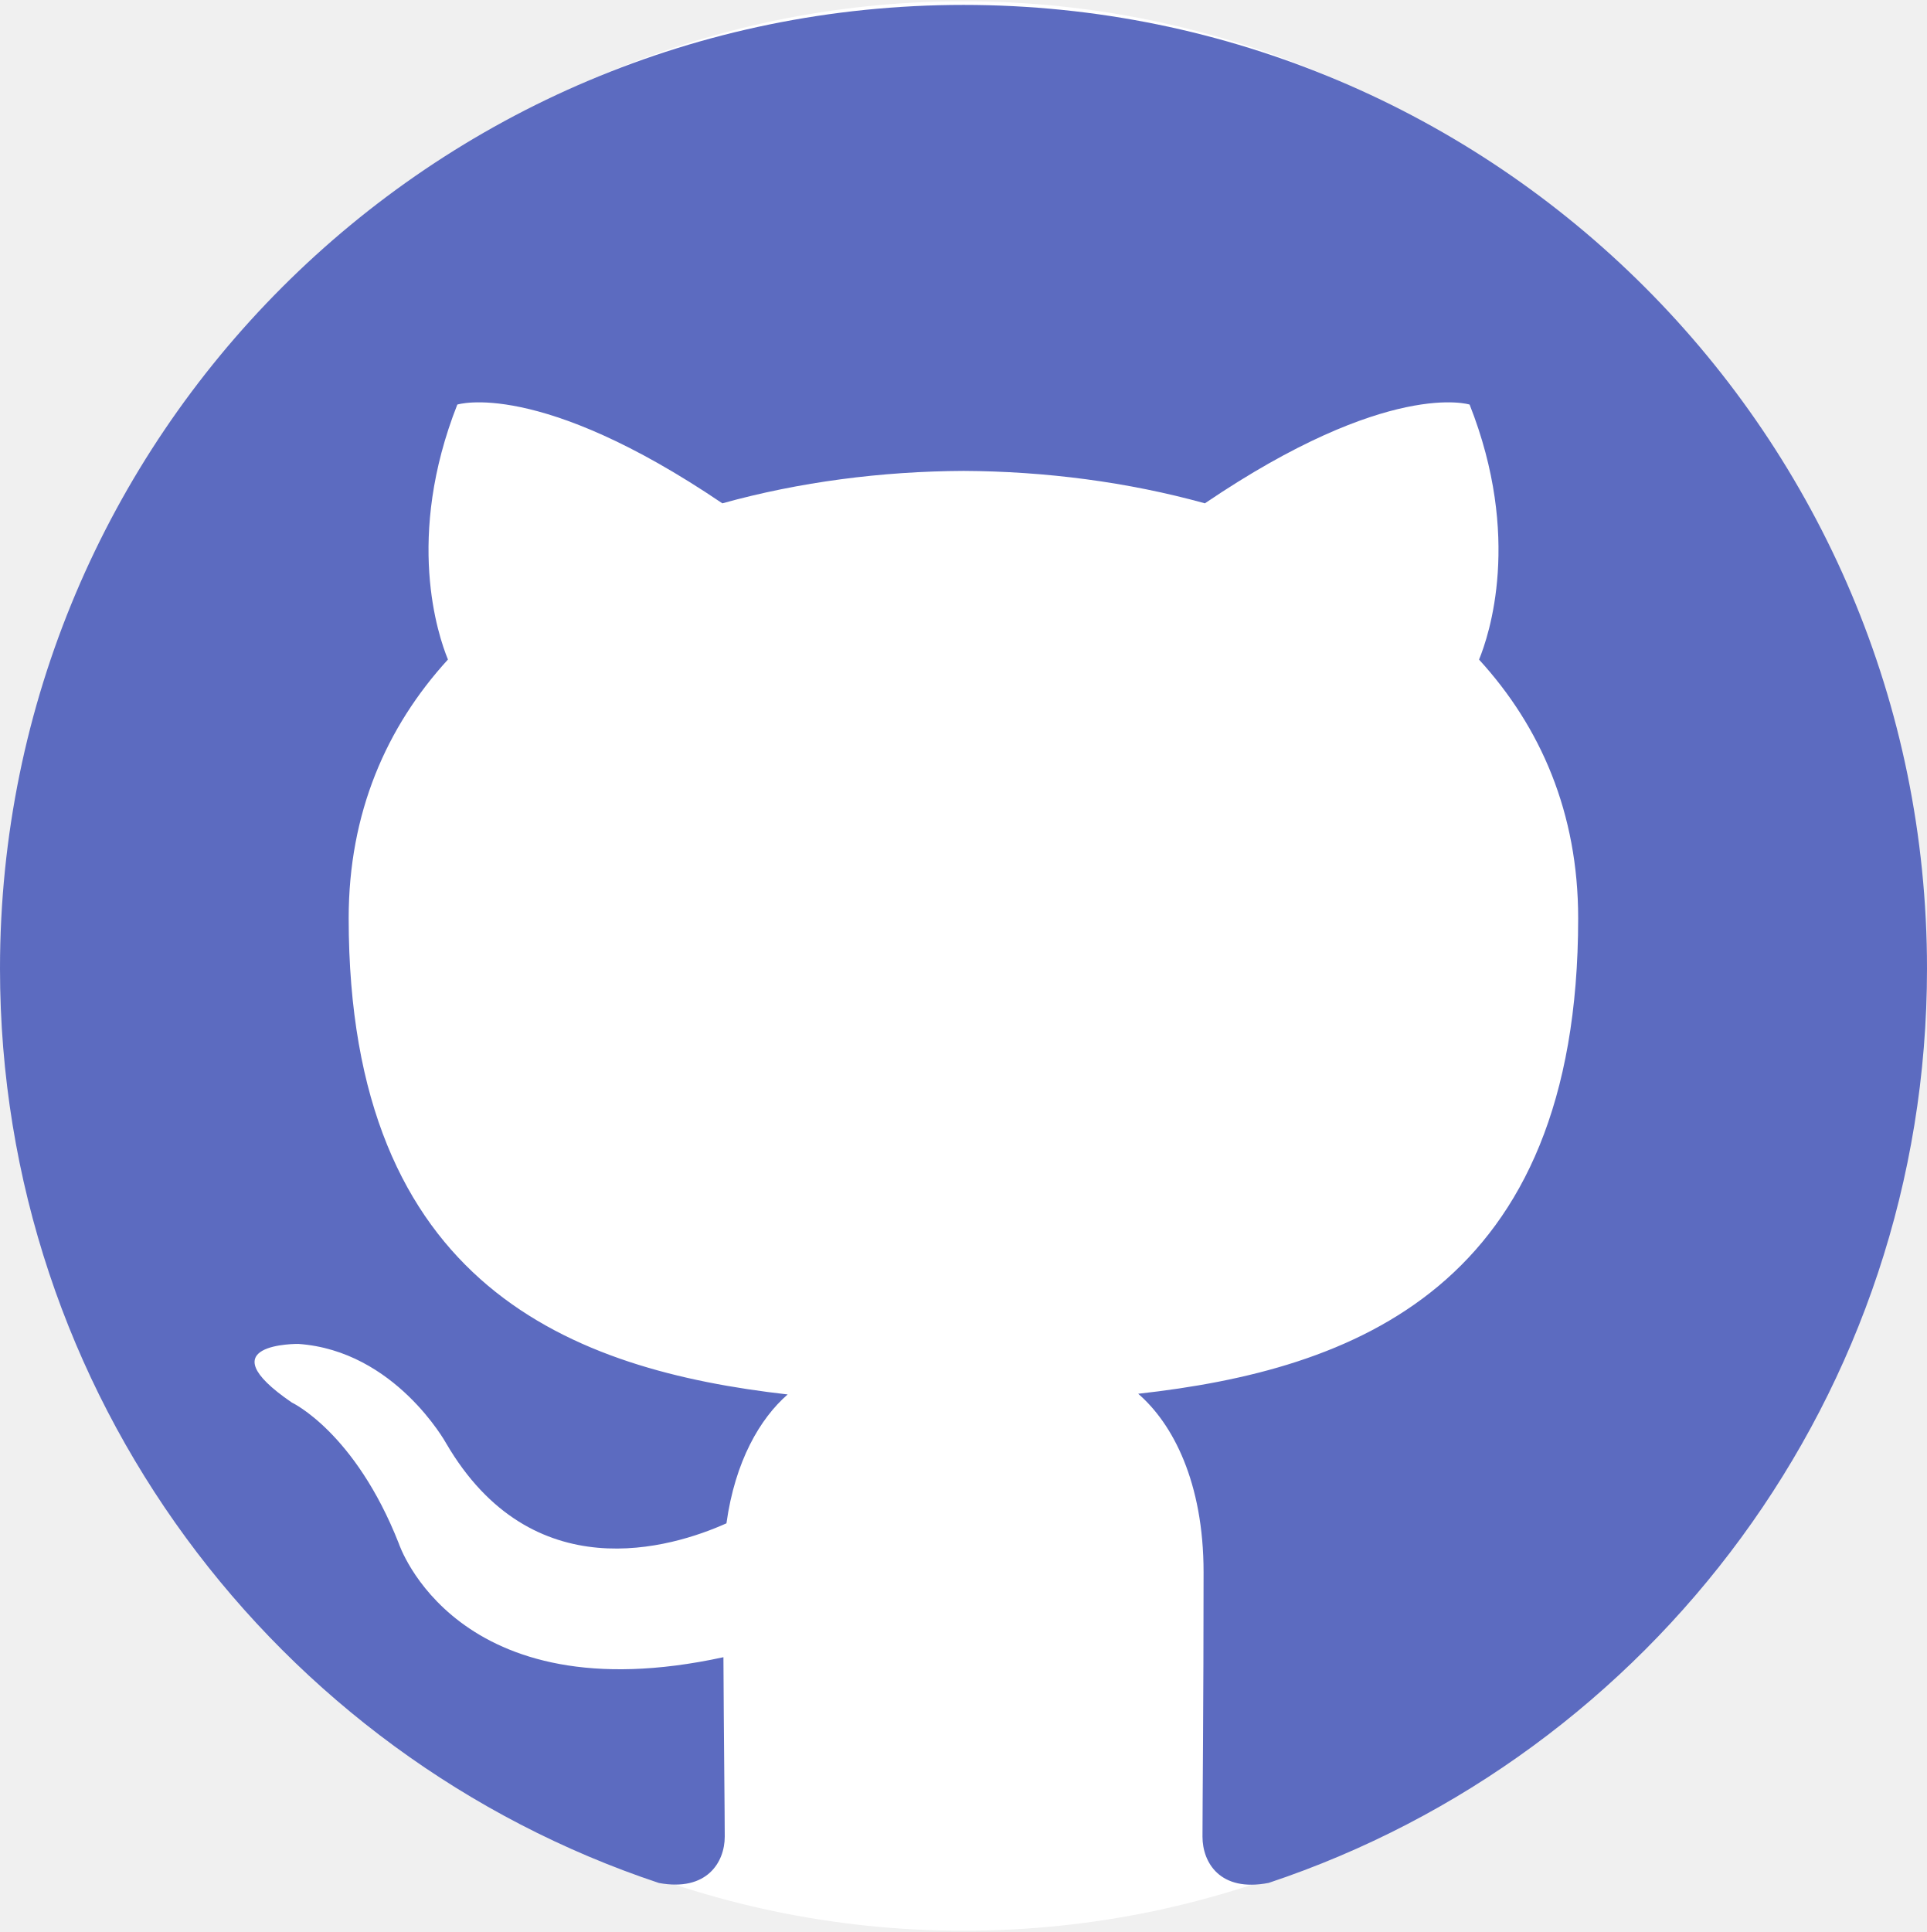
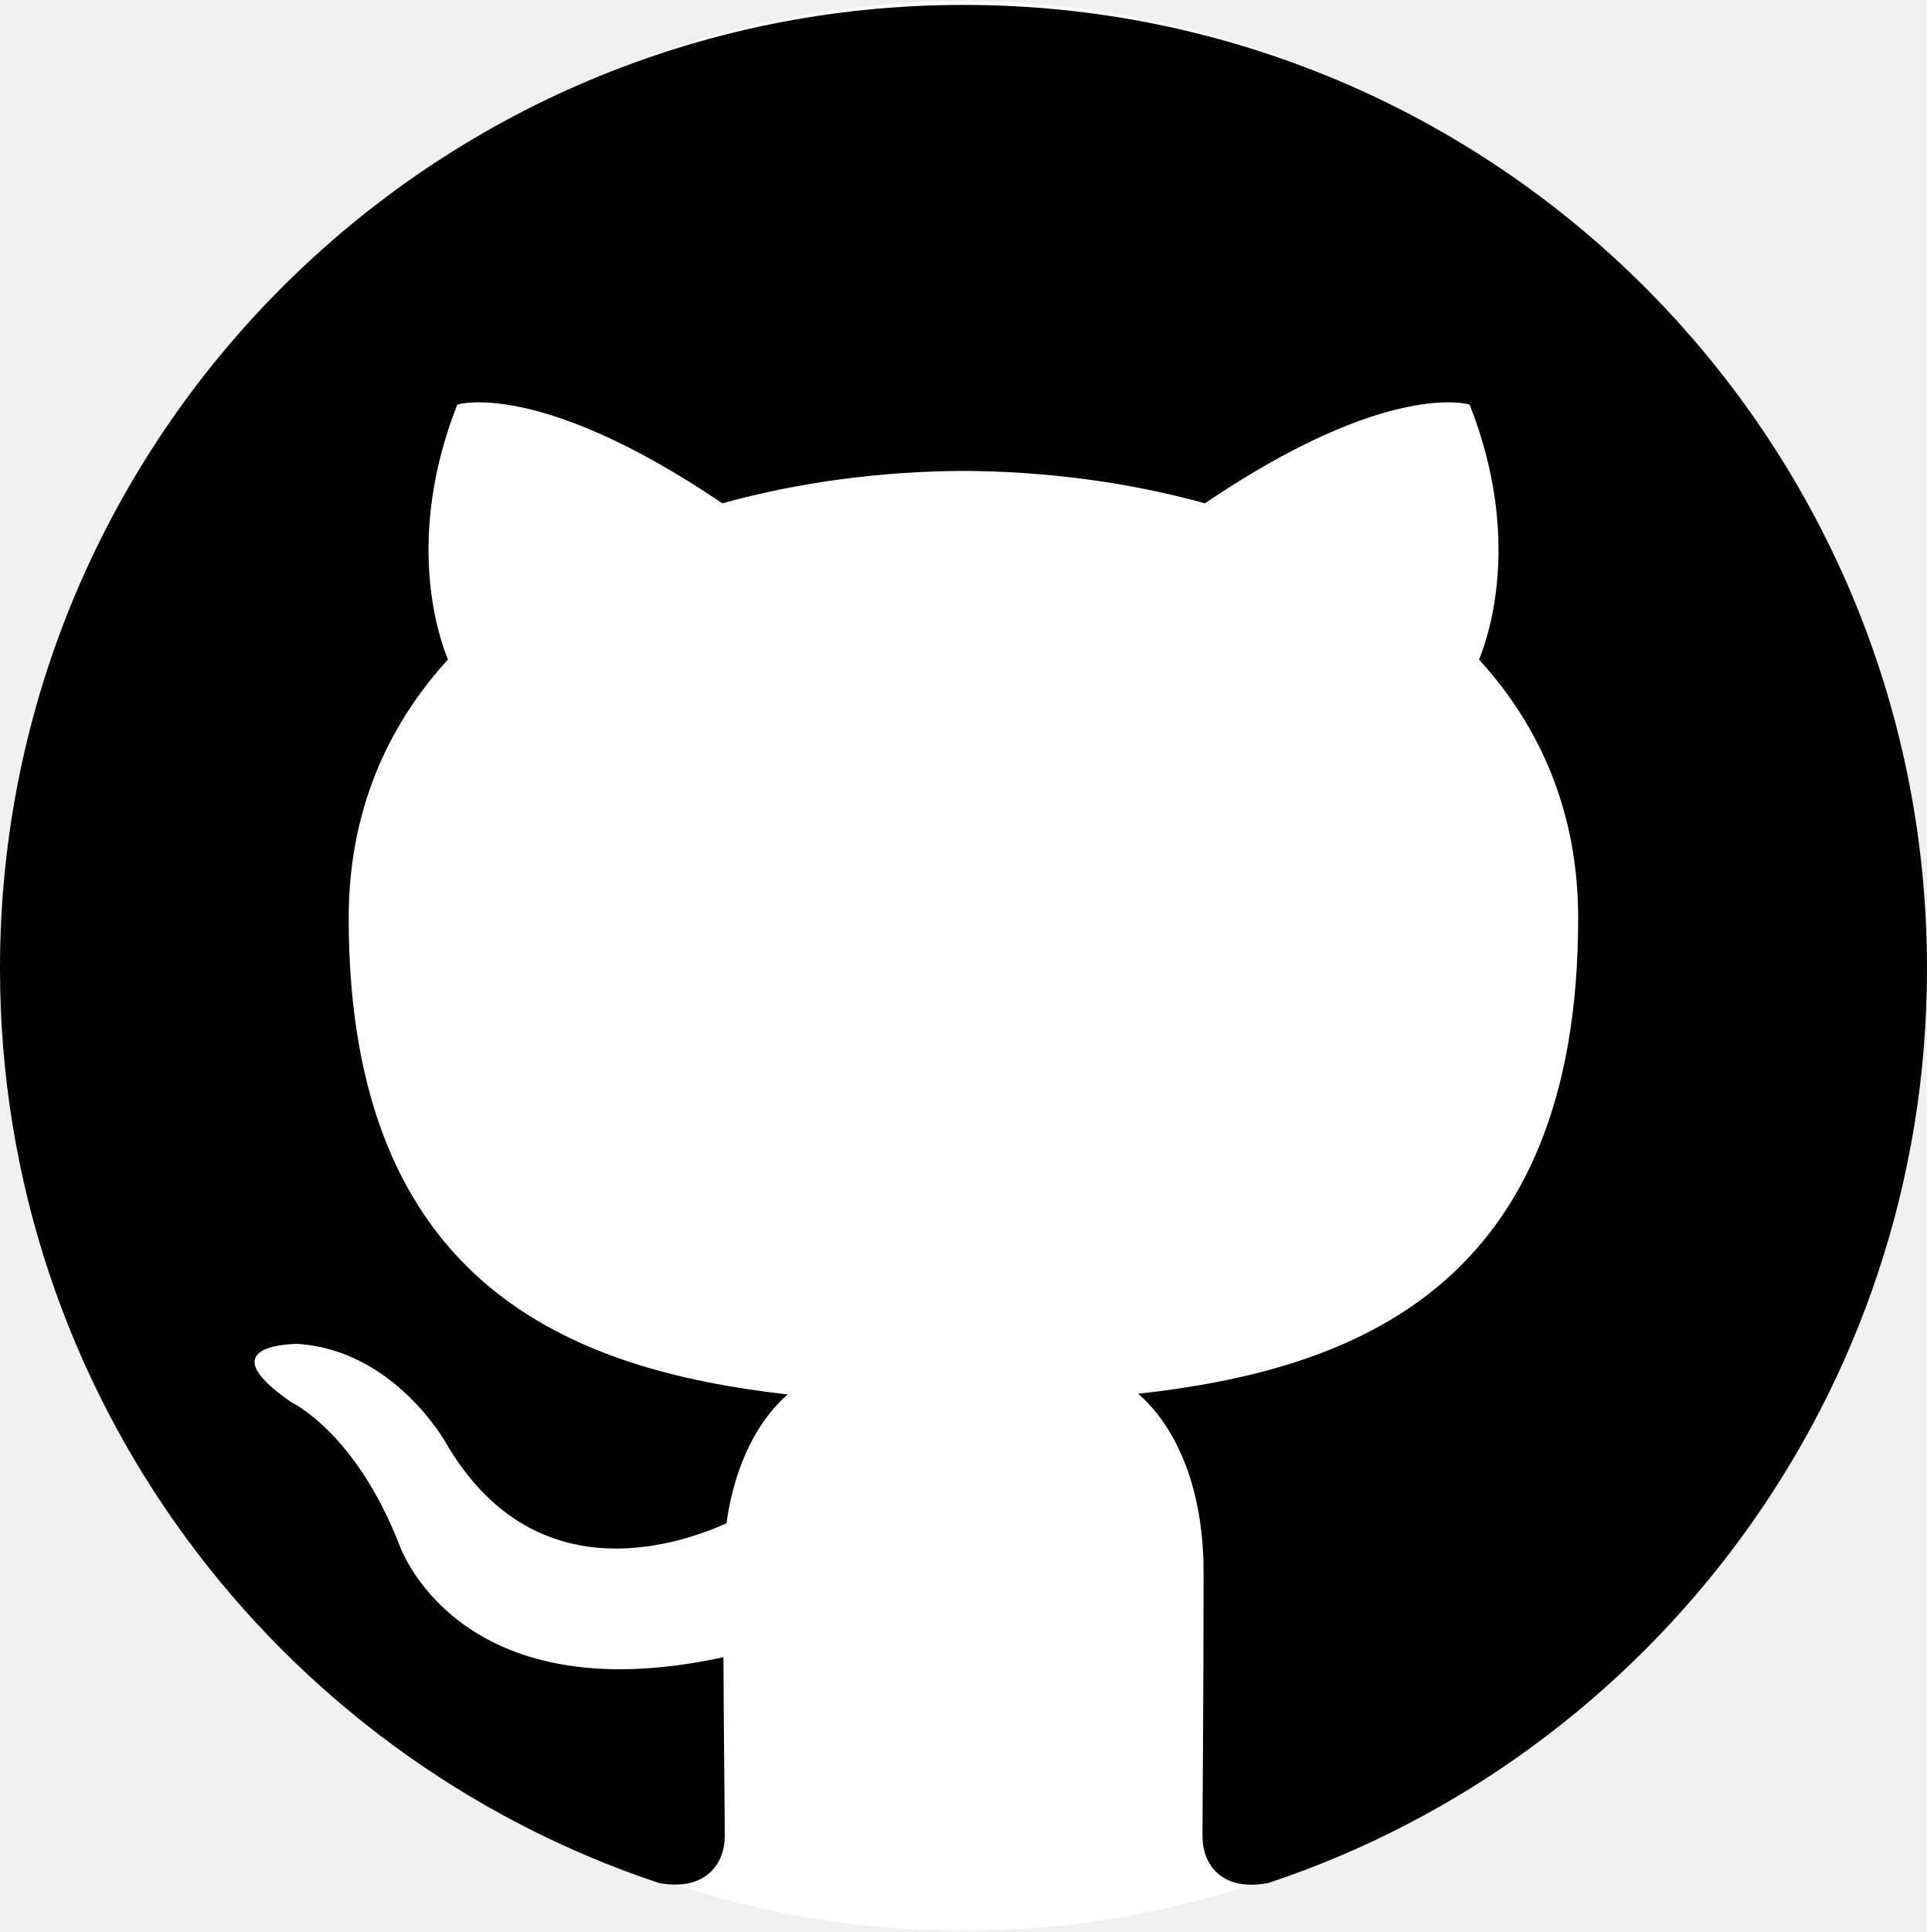
<svg xmlns="http://www.w3.org/2000/svg" height="2500" viewBox="0 -3.1 2490.3 2493" width="2494">
  <ellipse cx="1245.2" cy="1243.4" fill="#fff" rx="1217.6" ry="1246.5" />
-   <path d="m1245.2 1.6c-687.6 0-1245.2 557.4-1245.2 1245.1 0 550.2 356.8 1016.9 851.5 1181.5 62.2 11.5 85.1-27 85.1-59.9 0-29.7-1.2-127.8-1.7-231.8-346.4 75.3-419.5-146.9-419.5-146.9-56.6-143.9-138.3-182.2-138.3-182.2-113-77.3 8.5-75.7 8.5-75.7 125 8.8 190.9 128.3 190.9 128.3 111.1 190.4 291.3 135.3 362.3 103.5 11.2-80.5 43.4-135.4 79.1-166.5-276.6-31.5-567.3-138.3-567.3-615.4 0-135.9 48.6-247 128.3-334.2-12.9-31.3-55.5-157.9 12.1-329.4 0 0 104.6-33.5 342.5 127.6 99.3-27.6 205.8-41.4 311.7-41.9 105.8.5 212.4 14.3 311.9 41.9 237.7-161.1 342.1-127.6 342.1-127.6 67.8 171.5 25.1 298.2 12.2 329.5 79.8 87.2 128.1 198.3 128.1 334.2 0 478.2-291.3 583.6-568.6 614.4 44.7 38.6 84.5 114.4 84.5 230.6 0 166.6-1.4 300.7-1.4 341.7 0 33.1 22.4 72 85.5 59.7 494.5-164.8 850.8-631.4 850.8-1181.4 0-687.7-557.5-1245.1-1245.1-1245.1" fill="#5c6bc0" />
+   <path d="m1245.2 1.6c-687.6 0-1245.2 557.4-1245.2 1245.1 0 550.2 356.8 1016.9 851.5 1181.5 62.2 11.5 85.1-27 85.1-59.9 0-29.7-1.2-127.8-1.7-231.8-346.4 75.3-419.5-146.9-419.5-146.9-56.6-143.9-138.3-182.2-138.3-182.2-113-77.3 8.5-75.7 8.5-75.7 125 8.8 190.9 128.3 190.9 128.3 111.1 190.4 291.3 135.3 362.3 103.5 11.2-80.5 43.4-135.4 79.1-166.5-276.6-31.5-567.3-138.3-567.3-615.4 0-135.9 48.6-247 128.3-334.2-12.9-31.3-55.5-157.9 12.1-329.4 0 0 104.6-33.5 342.5 127.6 99.3-27.6 205.8-41.4 311.7-41.9 105.8.5 212.4 14.3 311.9 41.9 237.7-161.1 342.1-127.6 342.1-127.6 67.8 171.5 25.1 298.2 12.2 329.5 79.8 87.2 128.1 198.3 128.1 334.2 0 478.2-291.3 583.6-568.6 614.4 44.7 38.6 84.5 114.4 84.5 230.6 0 166.6-1.4 300.7-1.4 341.7 0 33.1 22.4 72 85.5 59.7 494.5-164.8 850.8-631.4 850.8-1181.4 0-687.7-557.5-1245.1-1245.1-1245.1" fill="#000000" />
</svg>
